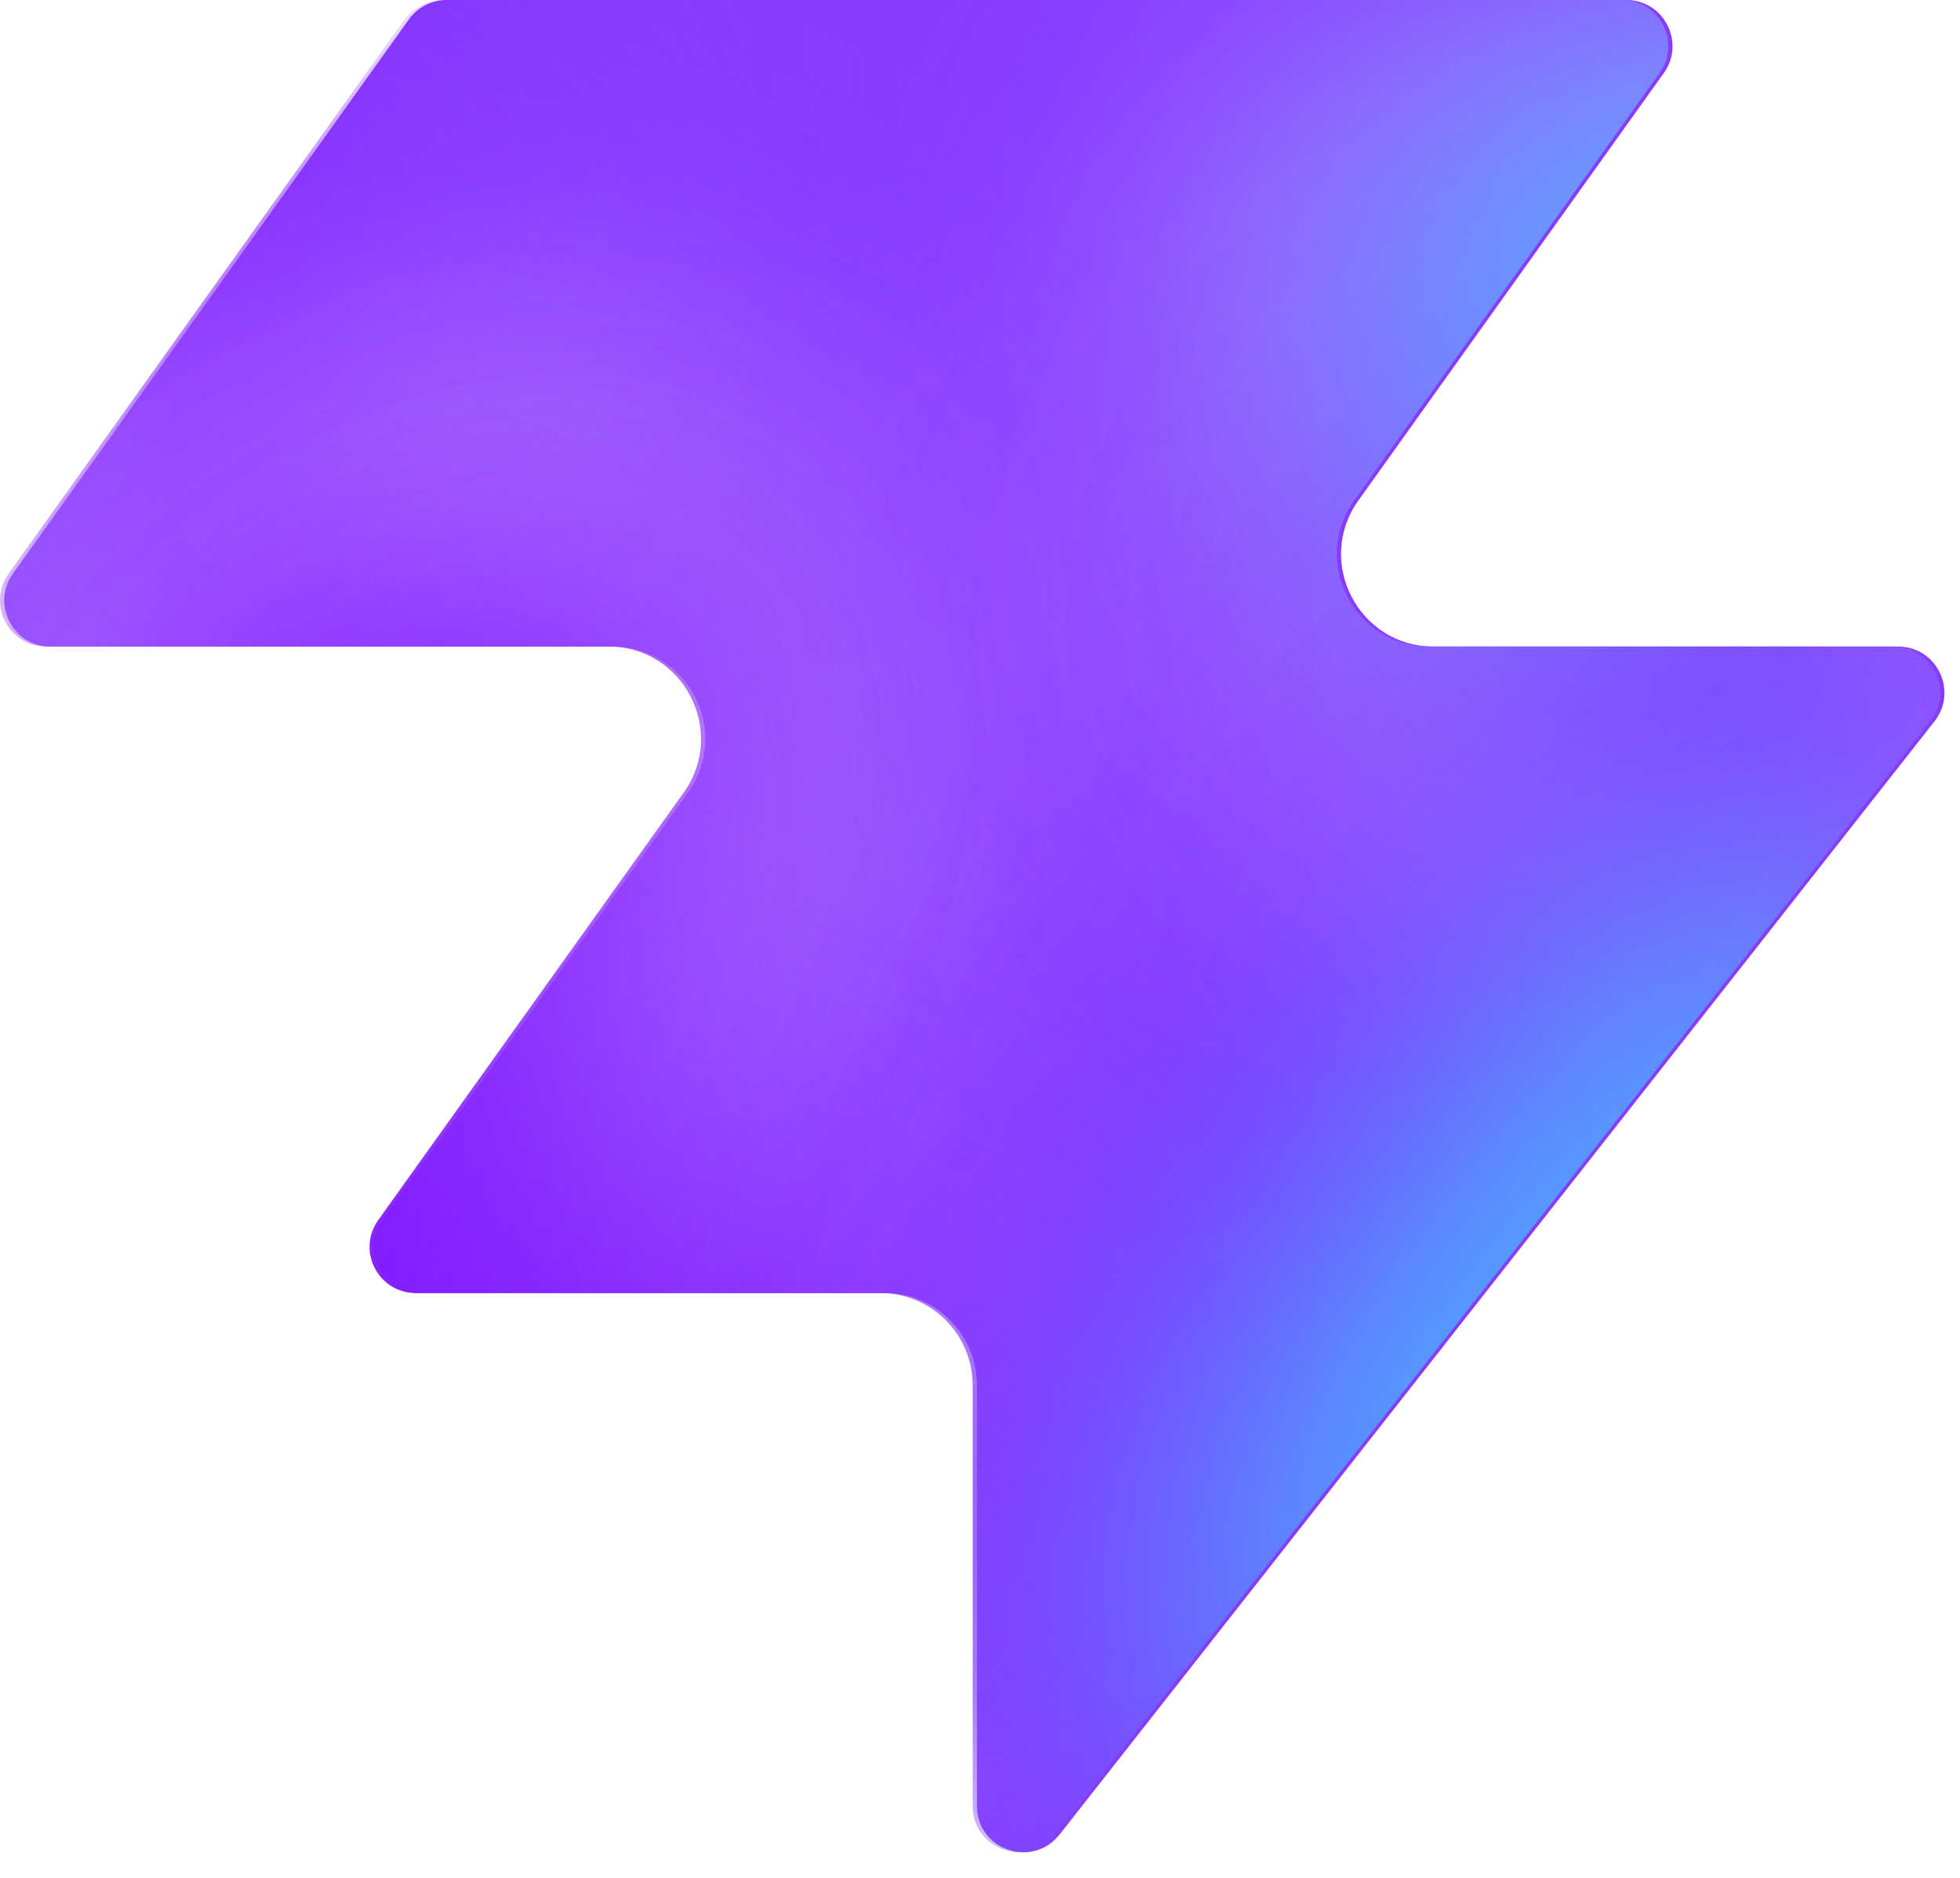
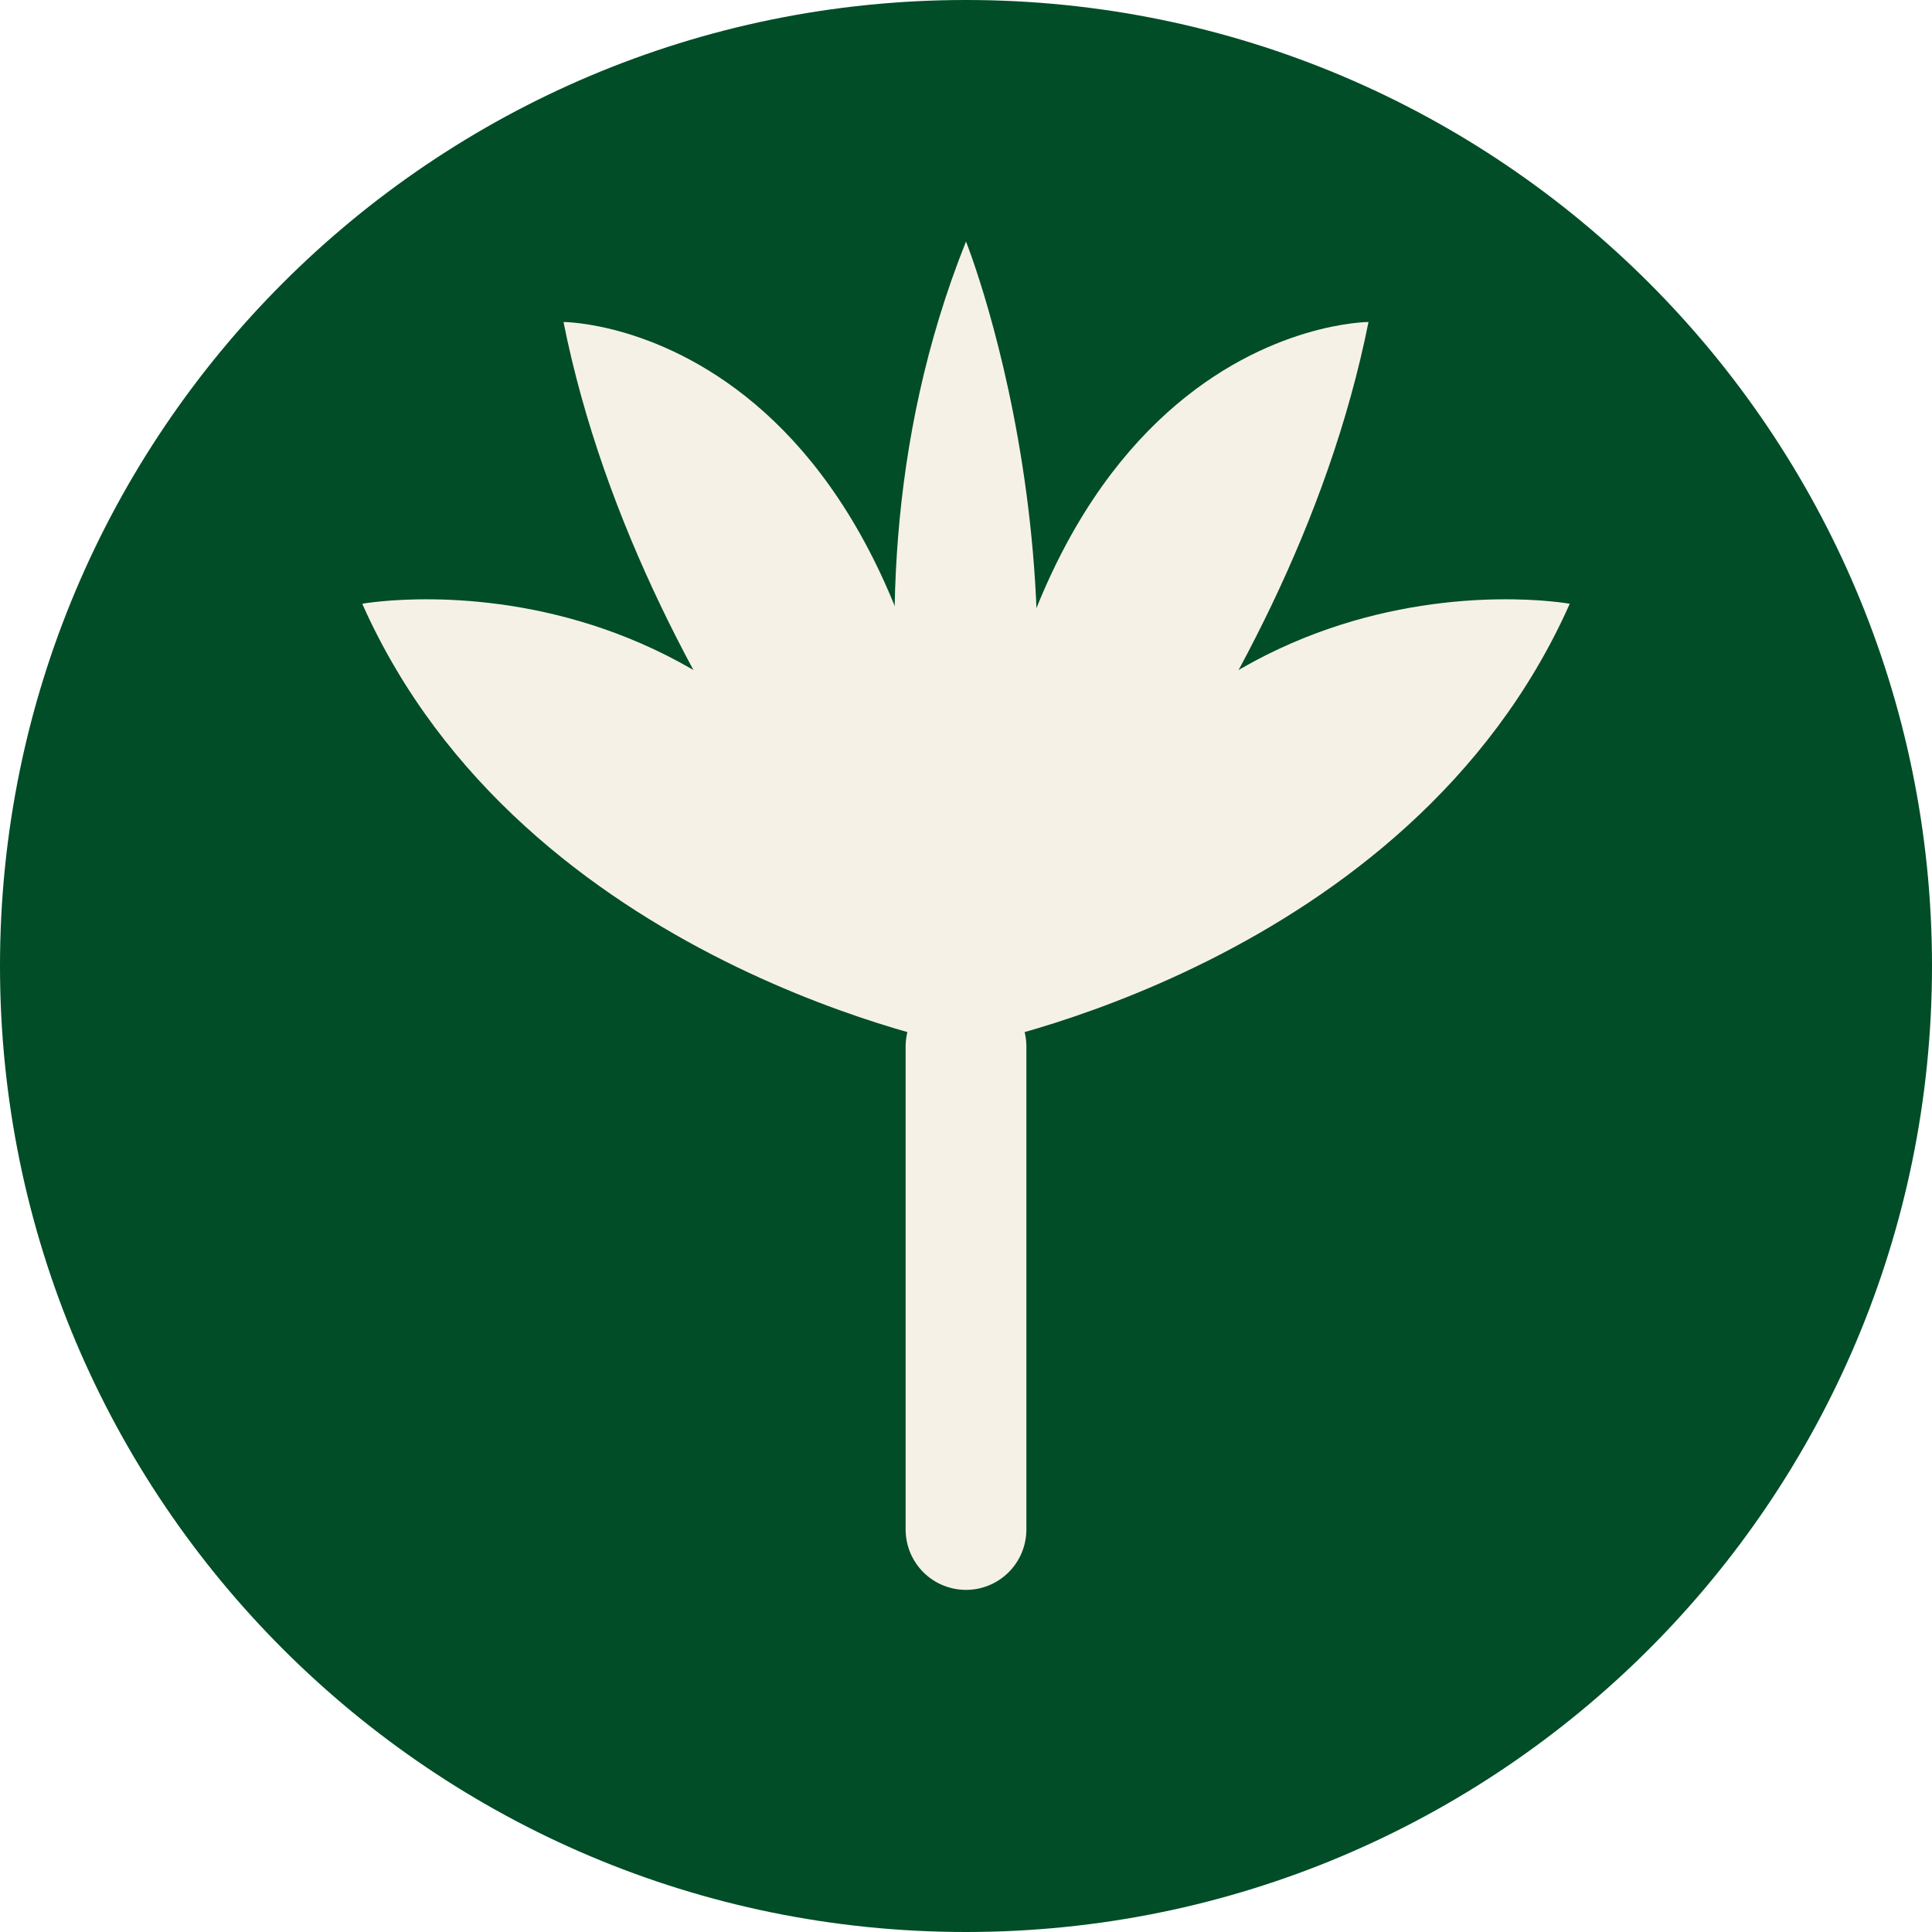
- <svg xmlns="http://www.w3.org/2000/svg" width="48" height="46" fill="none" viewBox="0 0 48 46">
-   <path fill="#863bff" d="M25.946 44.938c-.664.845-2.021.375-2.021-.698V33.937a2.26 2.26 0 0 0-2.262-2.262H10.287c-.92 0-1.456-1.04-.92-1.788l7.48-10.471c1.07-1.497 0-3.578-1.842-3.578H1.237c-.92 0-1.456-1.04-.92-1.788L10.013.474c.214-.297.556-.474.92-.474h28.894c.92 0 1.456 1.04.92 1.788l-7.48 10.471c-1.07 1.498 0 3.579 1.842 3.579h11.377c.943 0 1.473 1.088.89 1.83L25.947 44.94z" style="fill:#863bff;fill:color(display-p3 .525 .23 1);fill-opacity:1" />
-   <mask id="a" width="48" height="46" x="0" y="0" maskUnits="userSpaceOnUse" style="mask-type:alpha">
-     <path fill="#000" d="M25.842 44.938c-.664.844-2.021.375-2.021-.698V33.937a2.26 2.26 0 0 0-2.262-2.262H10.183c-.92 0-1.456-1.04-.92-1.788l7.48-10.471c1.07-1.498 0-3.579-1.842-3.579H1.133c-.92 0-1.456-1.04-.92-1.787L9.91.473c.214-.297.556-.474.92-.474h28.894c.92 0 1.456 1.04.92 1.788l-7.48 10.471c-1.07 1.498 0 3.578 1.842 3.578h11.377c.943 0 1.473 1.088.89 1.832L25.843 44.94z" style="fill:#000;fill-opacity:1" />
-   </mask>
-   <g mask="url(#a)">
-     <g filter="url(#b)">
-       <ellipse cx="5.508" cy="14.704" fill="#ede6ff" rx="5.508" ry="14.704" style="fill:#ede6ff;fill:color(display-p3 .927 .903 1);fill-opacity:1" transform="matrix(.00324 1 1 -.00324 -4.47 31.516)" />
-     </g>
-     <g filter="url(#c)">
-       <ellipse cx="10.399" cy="29.851" fill="#ede6ff" rx="10.399" ry="29.851" style="fill:#ede6ff;fill:color(display-p3 .927 .903 1);fill-opacity:1" transform="matrix(.00324 1 1 -.00324 -39.328 7.883)" />
-     </g>
-     <g filter="url(#d)">
-       <ellipse cx="5.508" cy="30.487" fill="#7e14ff" rx="5.508" ry="30.487" style="fill:#7e14ff;fill:color(display-p3 .492 .077 1);fill-opacity:1" transform="rotate(89.814 -25.913 -14.639)scale(1 -1)" />
-     </g>
-     <g filter="url(#e)">
-       <ellipse cx="5.508" cy="30.599" fill="#7e14ff" rx="5.508" ry="30.599" style="fill:#7e14ff;fill:color(display-p3 .492 .077 1);fill-opacity:1" transform="rotate(89.814 -32.644 -3.334)scale(1 -1)" />
-     </g>
-     <g filter="url(#f)">
-       <ellipse cx="5.508" cy="30.599" fill="#7e14ff" rx="5.508" ry="30.599" style="fill:#7e14ff;fill:color(display-p3 .492 .077 1);fill-opacity:1" transform="matrix(.00324 1 1 -.00324 -34.34 30.47)" />
-     </g>
-     <g filter="url(#g)">
-       <ellipse cx="14.072" cy="22.078" fill="#ede6ff" rx="14.072" ry="22.078" style="fill:#ede6ff;fill:color(display-p3 .927 .903 1);fill-opacity:1" transform="rotate(93.35 24.506 48.493)scale(-1 1)" />
-     </g>
-     <g filter="url(#h)">
-       <ellipse cx="3.47" cy="21.501" fill="#7e14ff" rx="3.47" ry="21.501" style="fill:#7e14ff;fill:color(display-p3 .492 .077 1);fill-opacity:1" transform="rotate(89.009 28.708 47.59)scale(-1 1)" />
-     </g>
-     <g filter="url(#i)">
-       <ellipse cx="3.47" cy="21.501" fill="#7e14ff" rx="3.47" ry="21.501" style="fill:#7e14ff;fill:color(display-p3 .492 .077 1);fill-opacity:1" transform="rotate(89.009 28.708 47.59)scale(-1 1)" />
-     </g>
-     <g filter="url(#j)">
-       <ellipse cx=".387" cy="8.972" fill="#7e14ff" rx="4.407" ry="29.108" style="fill:#7e14ff;fill:color(display-p3 .492 .077 1);fill-opacity:1" transform="rotate(39.51 .387 8.972)" />
-     </g>
-     <g filter="url(#k)">
-       <ellipse cx="47.523" cy="-6.092" fill="#7e14ff" rx="4.407" ry="29.108" style="fill:#7e14ff;fill:color(display-p3 .492 .077 1);fill-opacity:1" transform="rotate(37.892 47.523 -6.092)" />
-     </g>
-     <g filter="url(#l)">
-       <ellipse cx="41.412" cy="6.333" fill="#47bfff" rx="5.971" ry="9.665" style="fill:#47bfff;fill:color(display-p3 .28 .748 1);fill-opacity:1" transform="rotate(37.892 41.412 6.333)" />
-     </g>
-     <g filter="url(#m)">
-       <ellipse cx="-1.879" cy="38.332" fill="#7e14ff" rx="4.407" ry="29.108" style="fill:#7e14ff;fill:color(display-p3 .492 .077 1);fill-opacity:1" transform="rotate(37.892 -1.88 38.332)" />
-     </g>
-     <g filter="url(#n)">
-       <ellipse cx="-1.879" cy="38.332" fill="#7e14ff" rx="4.407" ry="29.108" style="fill:#7e14ff;fill:color(display-p3 .492 .077 1);fill-opacity:1" transform="rotate(37.892 -1.88 38.332)" />
-     </g>
-     <g filter="url(#o)">
-       <ellipse cx="35.651" cy="29.907" fill="#7e14ff" rx="4.407" ry="29.108" style="fill:#7e14ff;fill:color(display-p3 .492 .077 1);fill-opacity:1" transform="rotate(37.892 35.651 29.907)" />
-     </g>
-     <g filter="url(#p)">
-       <ellipse cx="38.418" cy="32.4" fill="#47bfff" rx="5.971" ry="15.297" style="fill:#47bfff;fill:color(display-p3 .28 .748 1);fill-opacity:1" transform="rotate(37.892 38.418 32.4)" />
-     </g>
-   </g>
-   <defs>
-     <filter id="b" width="60.045" height="41.654" x="-19.77" y="16.149" color-interpolation-filters="sRGB" filterUnits="userSpaceOnUse">
-       <feFlood flood-opacity="0" result="BackgroundImageFix" />
-       <feBlend in="SourceGraphic" in2="BackgroundImageFix" result="shape" />
-       <feGaussianBlur result="effect1_foregroundBlur_2002_17158" stdDeviation="7.659" />
-     </filter>
-     <filter id="c" width="90.34" height="51.437" x="-54.613" y="-7.533" color-interpolation-filters="sRGB" filterUnits="userSpaceOnUse">
-       <feFlood flood-opacity="0" result="BackgroundImageFix" />
-       <feBlend in="SourceGraphic" in2="BackgroundImageFix" result="shape" />
-       <feGaussianBlur result="effect1_foregroundBlur_2002_17158" stdDeviation="7.659" />
-     </filter>
-     <filter id="d" width="79.355" height="29.4" x="-49.64" y="2.03" color-interpolation-filters="sRGB" filterUnits="userSpaceOnUse">
-       <feFlood flood-opacity="0" result="BackgroundImageFix" />
-       <feBlend in="SourceGraphic" in2="BackgroundImageFix" result="shape" />
-       <feGaussianBlur result="effect1_foregroundBlur_2002_17158" stdDeviation="4.596" />
-     </filter>
-     <filter id="e" width="79.579" height="29.4" x="-45.045" y="20.029" color-interpolation-filters="sRGB" filterUnits="userSpaceOnUse">
-       <feFlood flood-opacity="0" result="BackgroundImageFix" />
-       <feBlend in="SourceGraphic" in2="BackgroundImageFix" result="shape" />
-       <feGaussianBlur result="effect1_foregroundBlur_2002_17158" stdDeviation="4.596" />
-     </filter>
-     <filter id="f" width="79.579" height="29.4" x="-43.513" y="21.178" color-interpolation-filters="sRGB" filterUnits="userSpaceOnUse">
-       <feFlood flood-opacity="0" result="BackgroundImageFix" />
-       <feBlend in="SourceGraphic" in2="BackgroundImageFix" result="shape" />
-       <feGaussianBlur result="effect1_foregroundBlur_2002_17158" stdDeviation="4.596" />
-     </filter>
-     <filter id="g" width="74.749" height="58.852" x="15.756" y="-17.901" color-interpolation-filters="sRGB" filterUnits="userSpaceOnUse">
-       <feFlood flood-opacity="0" result="BackgroundImageFix" />
-       <feBlend in="SourceGraphic" in2="BackgroundImageFix" result="shape" />
-       <feGaussianBlur result="effect1_foregroundBlur_2002_17158" stdDeviation="7.659" />
-     </filter>
-     <filter id="h" width="61.377" height="25.362" x="23.548" y="2.284" color-interpolation-filters="sRGB" filterUnits="userSpaceOnUse">
-       <feFlood flood-opacity="0" result="BackgroundImageFix" />
-       <feBlend in="SourceGraphic" in2="BackgroundImageFix" result="shape" />
-       <feGaussianBlur result="effect1_foregroundBlur_2002_17158" stdDeviation="4.596" />
-     </filter>
-     <filter id="i" width="61.377" height="25.362" x="23.548" y="2.284" color-interpolation-filters="sRGB" filterUnits="userSpaceOnUse">
-       <feFlood flood-opacity="0" result="BackgroundImageFix" />
-       <feBlend in="SourceGraphic" in2="BackgroundImageFix" result="shape" />
-       <feGaussianBlur result="effect1_foregroundBlur_2002_17158" stdDeviation="4.596" />
-     </filter>
-     <filter id="j" width="56.045" height="63.649" x="-27.636" y="-22.853" color-interpolation-filters="sRGB" filterUnits="userSpaceOnUse">
-       <feFlood flood-opacity="0" result="BackgroundImageFix" />
-       <feBlend in="SourceGraphic" in2="BackgroundImageFix" result="shape" />
-       <feGaussianBlur result="effect1_foregroundBlur_2002_17158" stdDeviation="4.596" />
-     </filter>
-     <filter id="k" width="54.814" height="64.646" x="20.116" y="-38.415" color-interpolation-filters="sRGB" filterUnits="userSpaceOnUse">
-       <feFlood flood-opacity="0" result="BackgroundImageFix" />
-       <feBlend in="SourceGraphic" in2="BackgroundImageFix" result="shape" />
-       <feGaussianBlur result="effect1_foregroundBlur_2002_17158" stdDeviation="4.596" />
-     </filter>
-     <filter id="l" width="33.541" height="35.313" x="24.641" y="-11.323" color-interpolation-filters="sRGB" filterUnits="userSpaceOnUse">
-       <feFlood flood-opacity="0" result="BackgroundImageFix" />
-       <feBlend in="SourceGraphic" in2="BackgroundImageFix" result="shape" />
-       <feGaussianBlur result="effect1_foregroundBlur_2002_17158" stdDeviation="4.596" />
-     </filter>
-     <filter id="m" width="54.814" height="64.646" x="-29.286" y="6.009" color-interpolation-filters="sRGB" filterUnits="userSpaceOnUse">
-       <feFlood flood-opacity="0" result="BackgroundImageFix" />
-       <feBlend in="SourceGraphic" in2="BackgroundImageFix" result="shape" />
-       <feGaussianBlur result="effect1_foregroundBlur_2002_17158" stdDeviation="4.596" />
-     </filter>
-     <filter id="n" width="54.814" height="64.646" x="-29.286" y="6.009" color-interpolation-filters="sRGB" filterUnits="userSpaceOnUse">
-       <feFlood flood-opacity="0" result="BackgroundImageFix" />
-       <feBlend in="SourceGraphic" in2="BackgroundImageFix" result="shape" />
-       <feGaussianBlur result="effect1_foregroundBlur_2002_17158" stdDeviation="4.596" />
-     </filter>
-     <filter id="o" width="54.814" height="64.646" x="8.244" y="-2.416" color-interpolation-filters="sRGB" filterUnits="userSpaceOnUse">
-       <feFlood flood-opacity="0" result="BackgroundImageFix" />
-       <feBlend in="SourceGraphic" in2="BackgroundImageFix" result="shape" />
-       <feGaussianBlur result="effect1_foregroundBlur_2002_17158" stdDeviation="4.596" />
-     </filter>
-     <filter id="p" width="39.409" height="43.623" x="18.713" y="10.588" color-interpolation-filters="sRGB" filterUnits="userSpaceOnUse">
-       <feFlood flood-opacity="0" result="BackgroundImageFix" />
-       <feBlend in="SourceGraphic" in2="BackgroundImageFix" result="shape" />
-       <feGaussianBlur result="effect1_foregroundBlur_2002_17158" stdDeviation="4.596" />
-     </filter>
-   </defs>
+ <svg xmlns="http://www.w3.org/2000/svg" viewBox="0 0 48 48">
+   <circle cx="24" cy="24" r="24" fill="#004D27" />
+   <path d="M24 38V26" stroke="#F6F1E7" stroke-width="3" stroke-linecap="round" />
+   <path d="M24 26C24 26 13 24 9 15C9 15 20 13 24 26Z" fill="#F6F1E7" />
+   <path d="M24 26C24 26 35 24 39 15C39 15 28 13 24 26Z" fill="#F6F1E7" />
+   <path d="M24 26C24 26 16 18 14 8C14 8 24 8 24 26Z" fill="#F6F1E7" />
+   <path d="M24 26C24 26 32 18 34 8C34 8 24 8 24 26Z" fill="#F6F1E7" />
+   <path d="M24 26C24 26 20 16 24 6C24 6 28 16 24 26Z" fill="#F6F1E7" />
</svg>
